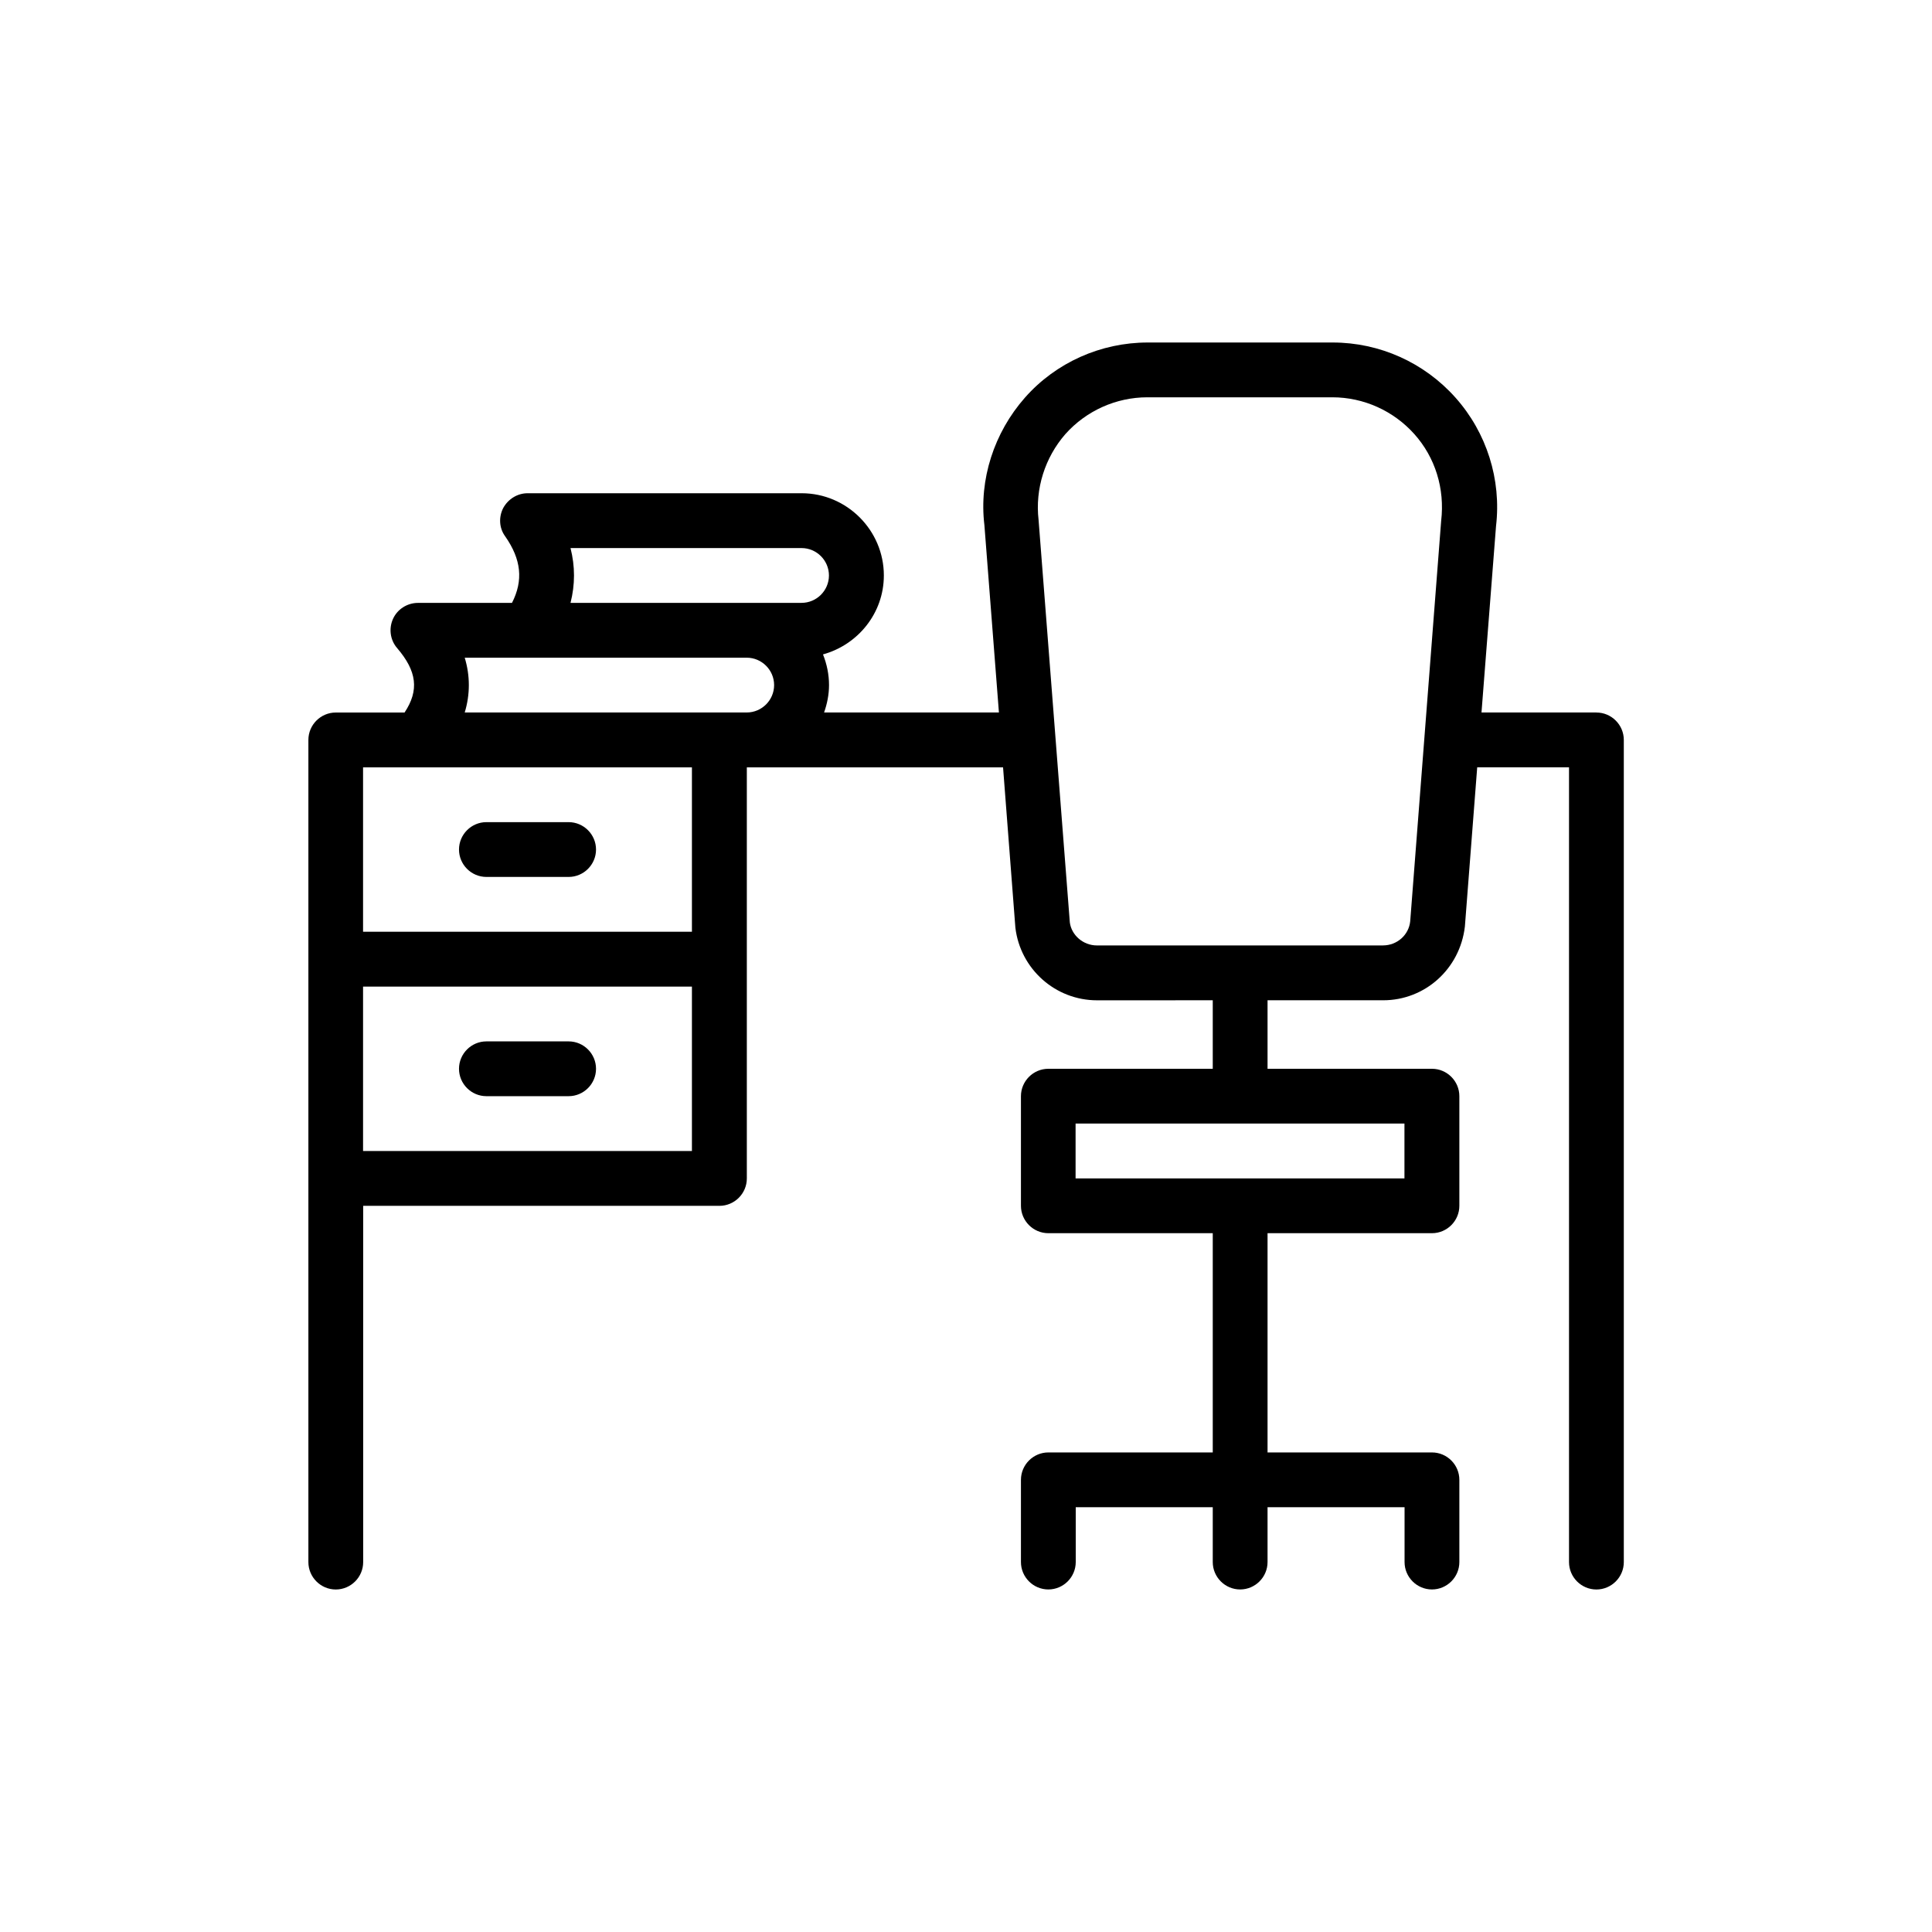
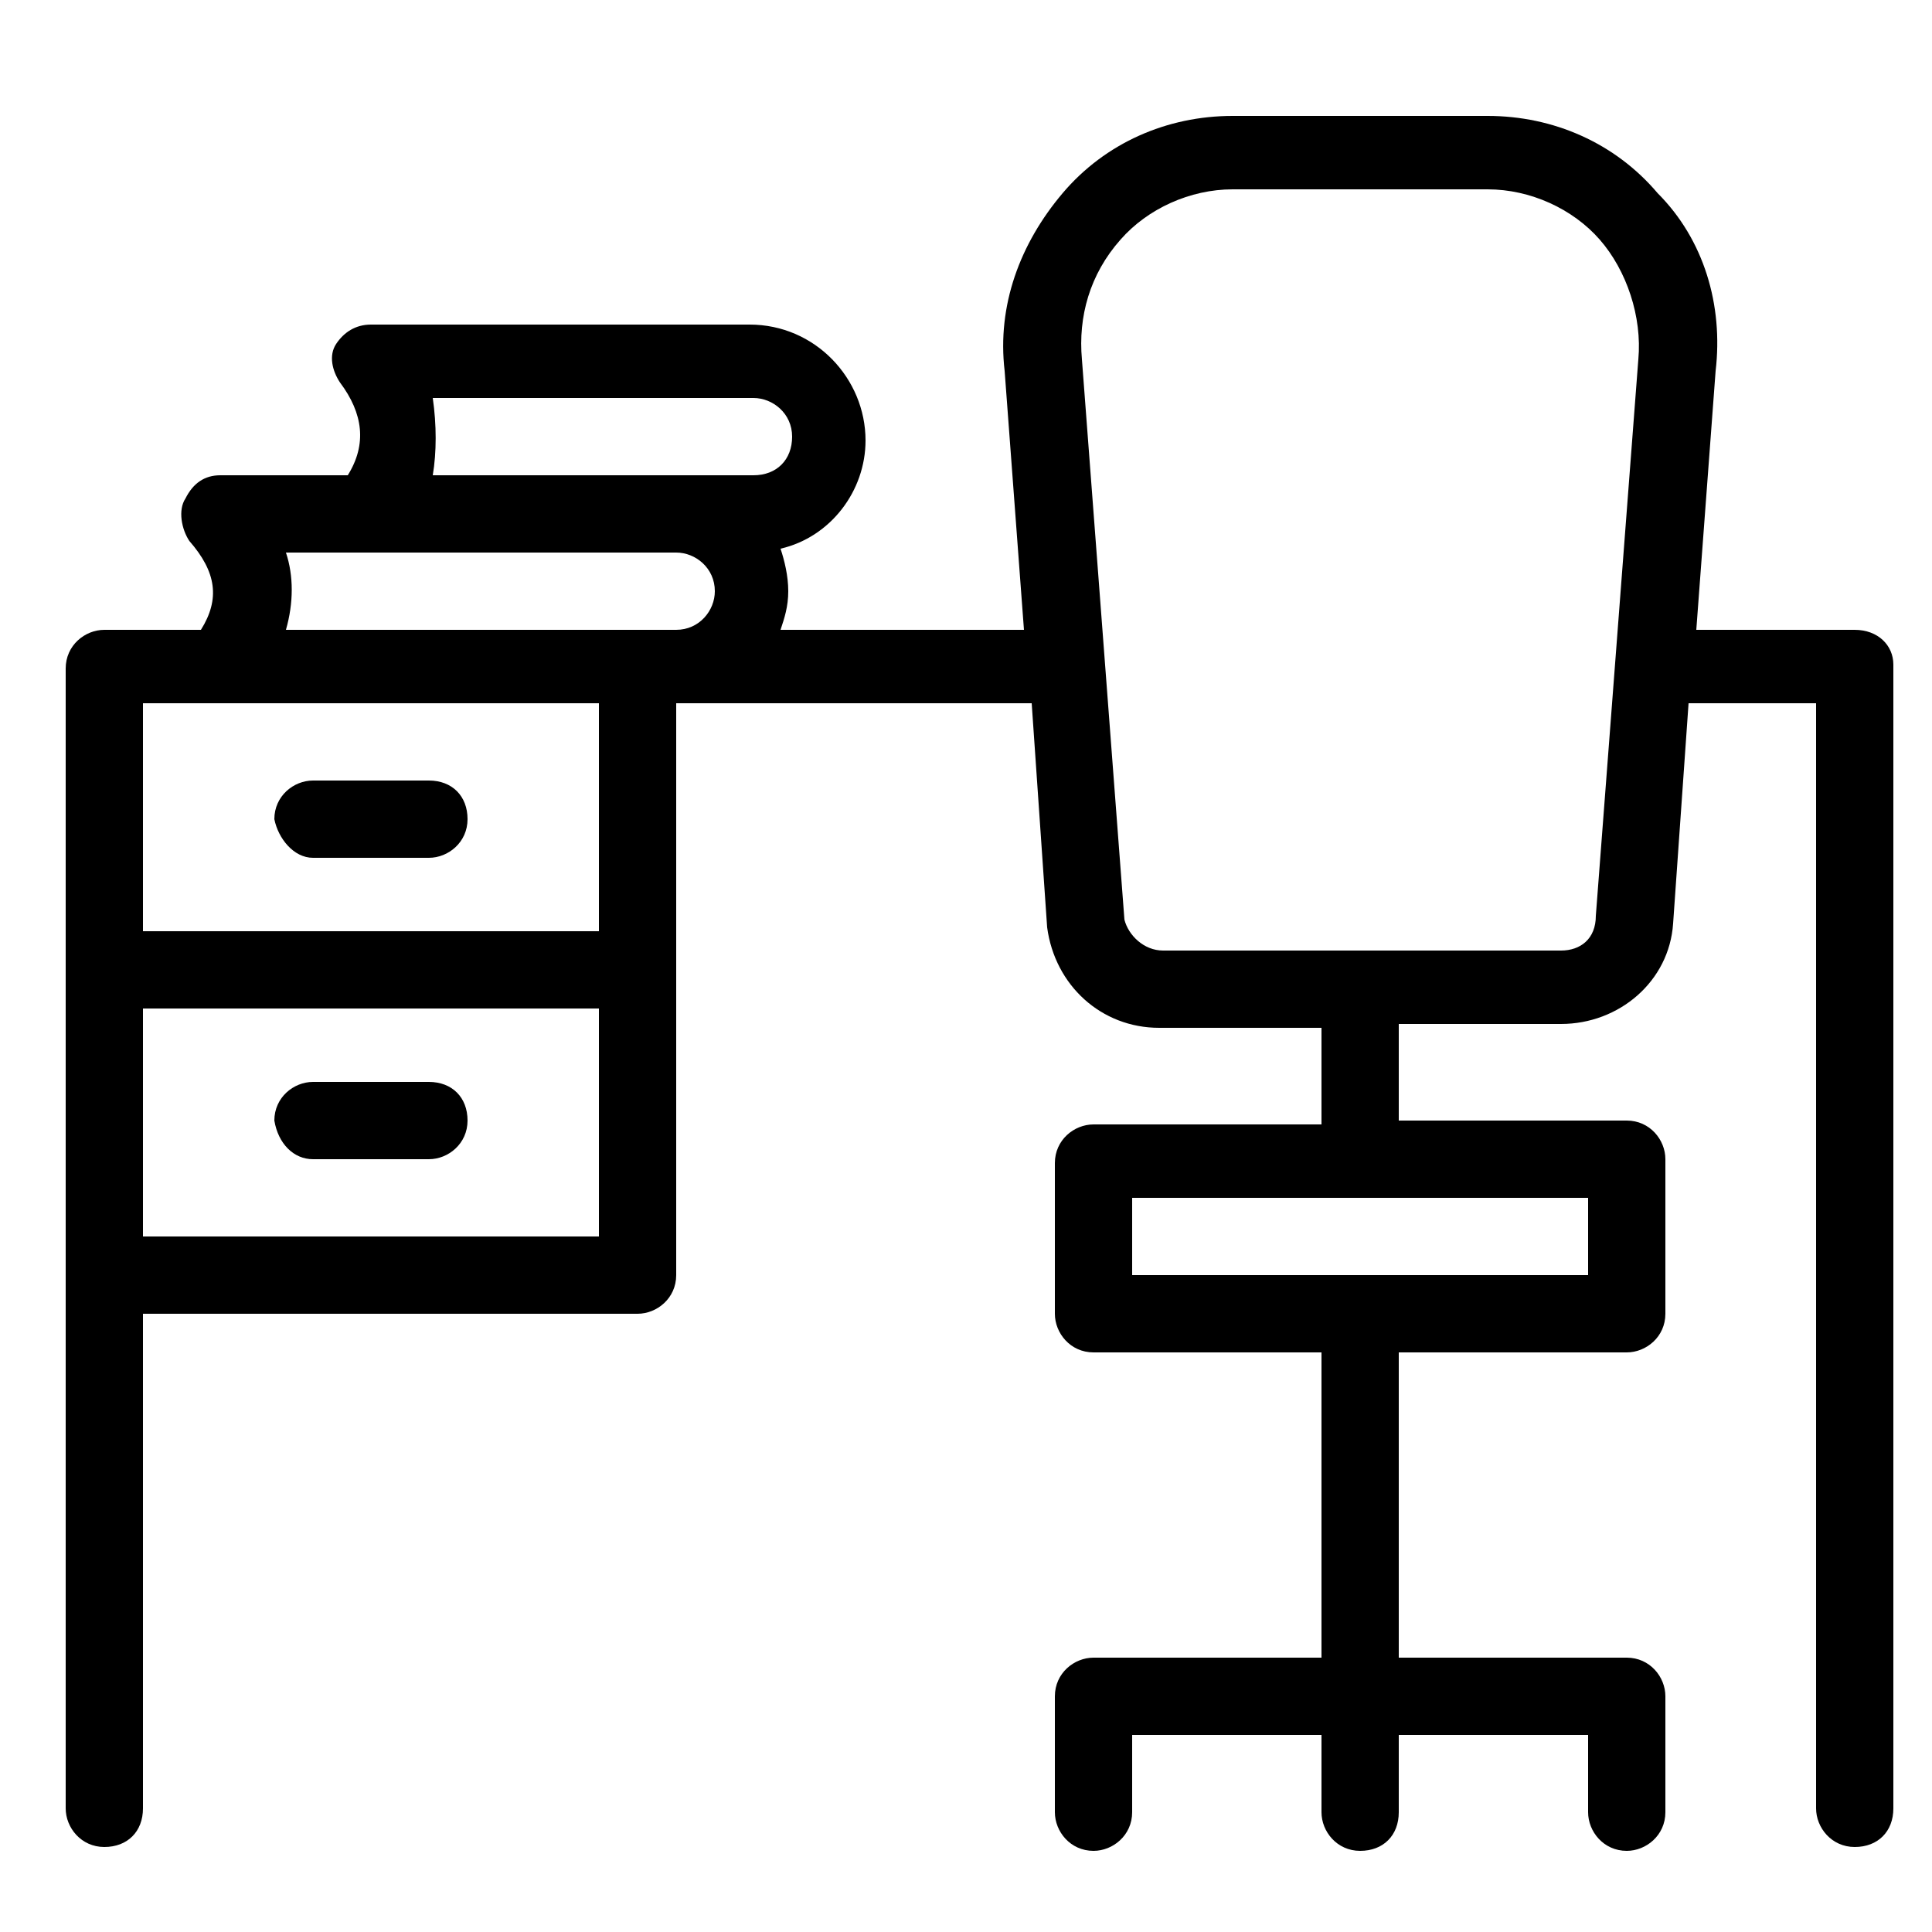
- <svg xmlns="http://www.w3.org/2000/svg" id="a" width="50" height="50" viewBox="0 0 50 50">
-   <path d="M41.313,18.439h-2.972l.376-4.823c.142-1.206-.241-2.419-1.05-3.326-.809-.908-1.964-1.426-3.177-1.426h-4.787c-1.213,0-2.376,.518-3.177,1.426-.801,.908-1.192,2.121-1.05,3.298l.376,4.851h-4.525c.078-.22,.128-.461,.128-.709,0-.277-.057-.546-.156-.794,.901-.248,1.575-1.064,1.575-2.043,0-1.17-.958-2.128-2.128-2.128l-7.092-0c-.262,0-.503,.149-.631,.383-.12,.234-.106,.518,.05,.731,.418,.596,.475,1.142,.177,1.724h-2.433c-.277,0-.532,.163-.645,.411-.113,.248-.078,.546,.106,.759,.511,.596,.574,1.092,.192,1.667h-1.78c-.39,0-.709,.319-.709,.709v21.278c0,.39,.319,.709,.709,.709s.709-.319,.709-.709v-9.22h9.22c.39,0,.709-.319,.709-.709v-10.639h6.631l.319,4.149c.128,1.071,1.035,1.88,2.114,1.88l2.994-.001v1.773h-4.255c-.39,0-.709,.319-.709,.709v2.837c0,.39,.319,.709,.709,.709h4.255v5.674h-4.255c-.39,0-.709,.319-.709,.709v2.128c0,.39,.319,.709,.709,.709s.709-.319,.709-.709v-1.419h3.546v1.419c0,.39,.319,.709,.709,.709s.709-.319,.709-.709v-1.419h3.546v1.419c0,.39,.319,.709,.709,.709s.709-.319,.709-.709v-2.128c0-.39-.319-.709-.709-.709h-4.255v-5.674h4.255c.39,0,.709-.319,.709-.709v-2.837c0-.39-.319-.709-.709-.709h-4.255v-1.773h2.993c1.078,0,1.986-.809,2.114-1.908l.319-4.121,2.376-0v20.569c0,.39,.319,.709,.709,.709s.709-.319,.709-.709V19.149c0-.39-.319-.709-.709-.709h0ZM14.765,14.184h5.979c.39,0,.709,.319,.709,.709s-.319,.709-.709,.709h-5.979c.12-.475,.12-.943,0-1.418Zm-2.738,2.837h7.298c.39,0,.709,.319,.709,.709s-.319,.709-.709,.709h-7.298c.142-.468,.142-.95-0-1.418h0Zm5.88,12.767H9.396v-4.255h8.511v4.255Zm0-5.674H9.396v-4.255h8.511v4.255Zm18.44,6.383h-8.511v-1.419h8.511v1.419Zm-.553-6.029h-7.405c-.362,0-.66-.27-.702-.596l-.809-10.419c-.092-.801,.163-1.61,.695-2.22,.539-.603,1.312-.951,2.121-.951h4.787c.809,0,1.581,.348,2.121,.951s.794,1.411,.695,2.248l-.801,10.362c-.036,.355-.341,.624-.702,.624v0Z" />
-   <path d="M12.588,22.695h2.128c.39,0,.709-.319,.709-.709s-.319-.709-.709-.709h-2.128c-.39,0-.709,.319-.709,.709-0,.39,.319,.709,.709,.709Z" />
-   <path d="M12.588,28.369h2.128c.39,0,.709-.319,.709-.709s-.319-.709-.709-.709h-2.128c-.39,0-.709,.319-.709,.709-0,.39,.319,.709,.709,.709Z" />
+ <svg xmlns="http://www.w3.org/2000/svg" version="1.1" id="a" x="0px" y="0px" viewBox="0 0 50 50" style="enable-background:new 0 0 50 50;" xml:space="preserve">
+   <path d="M48,16.3h-4.1l0.5-6.7c0.2-1.7-0.3-3.4-1.5-4.6c-1.1-1.3-2.7-2-4.4-2h-6.6c-1.7,0-3.3,0.7-4.4,2c-1.1,1.3-1.7,2.9-1.5,4.6  l0.5,6.7h-6.3c0.1-0.3,0.2-0.6,0.2-1c0-0.4-0.1-0.8-0.2-1.1c1.3-0.3,2.2-1.5,2.2-2.8c0-1.6-1.3-3-3-3l-9.8,0c-0.4,0-0.7,0.2-0.9,0.5  c-0.2,0.3-0.1,0.7,0.1,1c0.6,0.8,0.7,1.6,0.2,2.4H5.7c-0.4,0-0.7,0.2-0.9,0.6c-0.2,0.3-0.1,0.8,0.1,1.1c0.7,0.8,0.8,1.5,0.3,2.3H2.7  c-0.5,0-1,0.4-1,1v29.5c0,0.5,0.4,1,1,1s1-0.4,1-1V34h12.8c0.5,0,1-0.4,1-1V18.2h9.2l0.4,5.8c0.2,1.5,1.4,2.6,2.9,2.6l4.2,0v2.5  h-5.9c-0.5,0-1,0.4-1,1V34c0,0.5,0.4,1,1,1h5.9v7.9h-5.9c-0.5,0-1,0.4-1,1v3c0,0.5,0.4,1,1,1c0.5,0,1-0.4,1-1v-2h4.9v2  c0,0.5,0.4,1,1,1s1-0.4,1-1v-2h4.9v2c0,0.5,0.4,1,1,1c0.5,0,1-0.4,1-1v-3c0-0.5-0.4-1-1-1h-5.9V35h5.9c0.5,0,1-0.4,1-1V30  c0-0.5-0.4-1-1-1h-5.9v-2.5h4.2c1.5,0,2.8-1.1,2.9-2.6l0.4-5.7l3.3,0v28.6c0,0.5,0.4,1,1,1s1-0.4,1-1V17.2  C49,16.7,48.6,16.3,48,16.3L48,16.3L48,16.3z M11.2,10.3h8.3c0.5,0,1,0.4,1,1s-0.4,1-1,1h-8.3C11.3,11.7,11.3,11,11.2,10.3  L11.2,10.3z M7.4,14.3h10.1c0.5,0,1,0.4,1,1c0,0.5-0.4,1-1,1H7.4C7.6,15.6,7.6,14.9,7.4,14.3L7.4,14.3L7.4,14.3z M15.5,32H3.7v-5.9  h11.8C15.5,26.1,15.5,32,15.5,32z M15.5,24.1H3.7v-5.9h11.8C15.5,18.2,15.5,24.1,15.5,24.1z M41.1,33H29.3v-2h11.8V33z M40.4,24.6  H30.1c-0.5,0-0.9-0.4-1-0.8L28,9.3c-0.1-1.1,0.2-2.2,1-3.1c0.7-0.8,1.8-1.3,2.9-1.3h6.6c1.1,0,2.2,0.5,2.9,1.3s1.1,2,1,3.1  l-1.1,14.4C41.3,24.3,40.9,24.6,40.4,24.6L40.4,24.6L40.4,24.6z" />
+   <path d="M8.1,22.2h3c0.5,0,1-0.4,1-1s-0.4-1-1-1h-3c-0.5,0-1,0.4-1,1C7.2,21.7,7.6,22.2,8.1,22.2z" />
+   <path d="M8.1,30h3c0.5,0,1-0.4,1-1s-0.4-1-1-1h-3c-0.5,0-1,0.4-1,1C7.2,29.6,7.6,30,8.1,30z" />
</svg>
